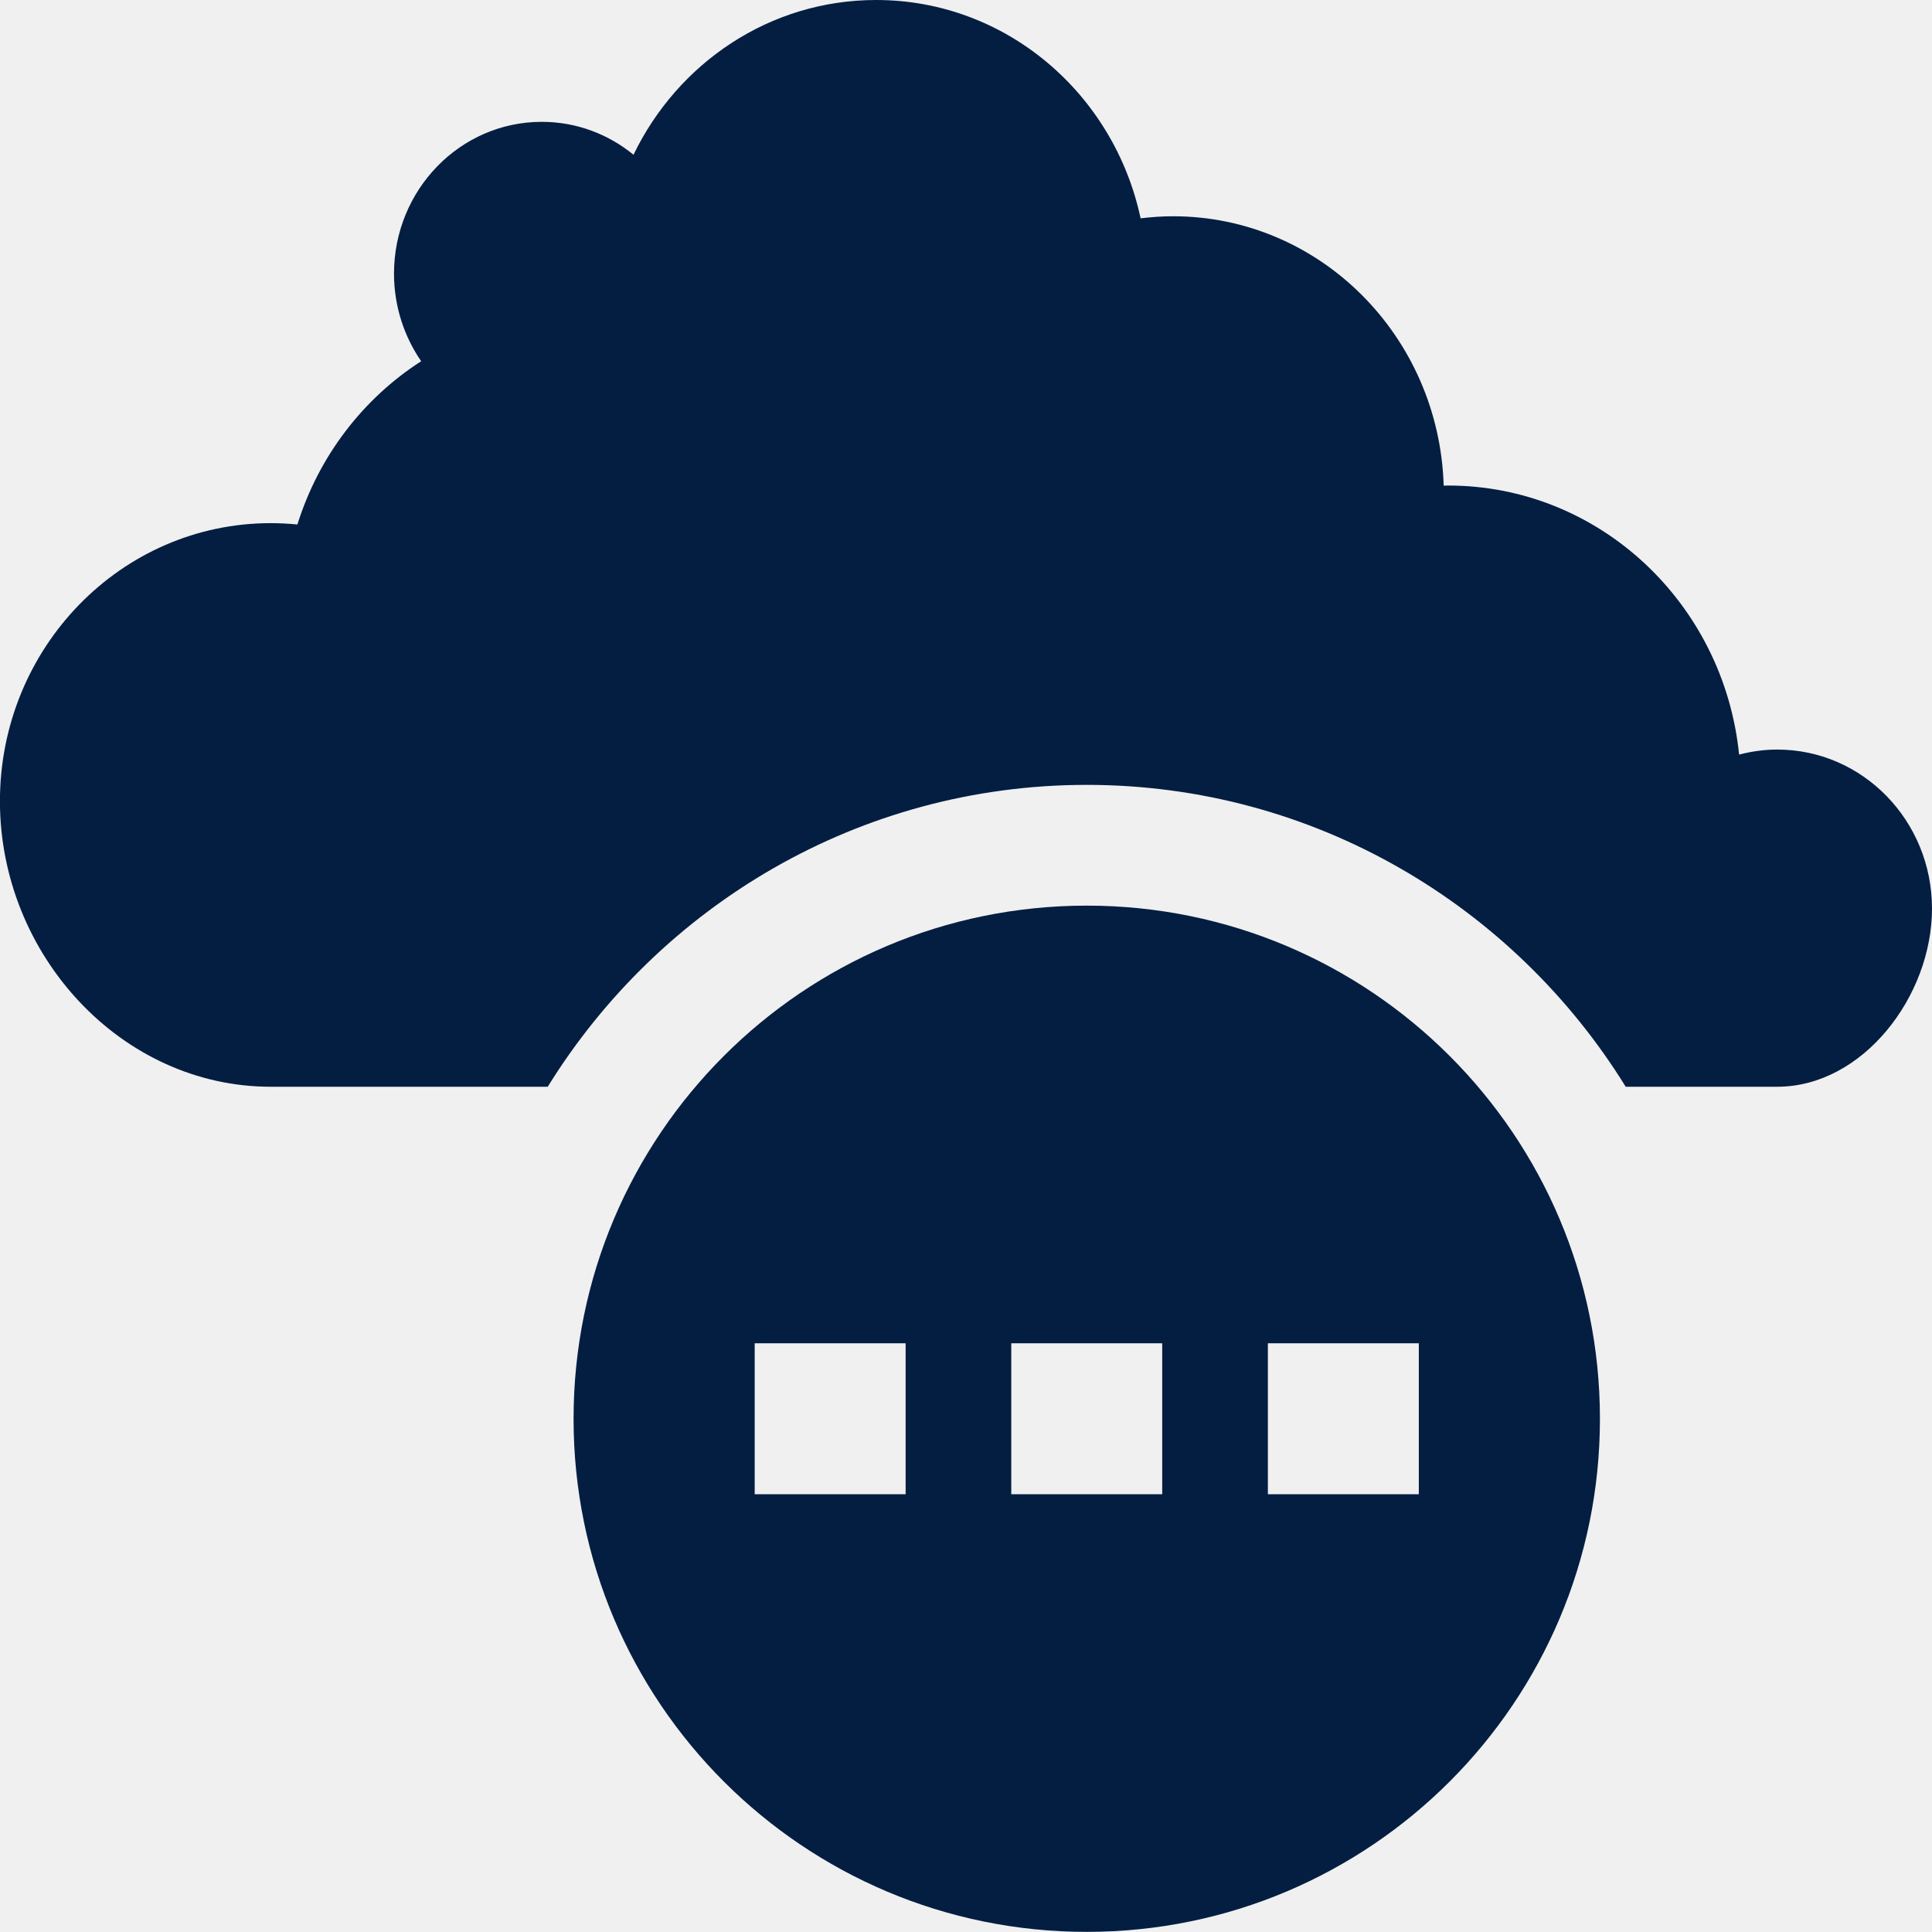
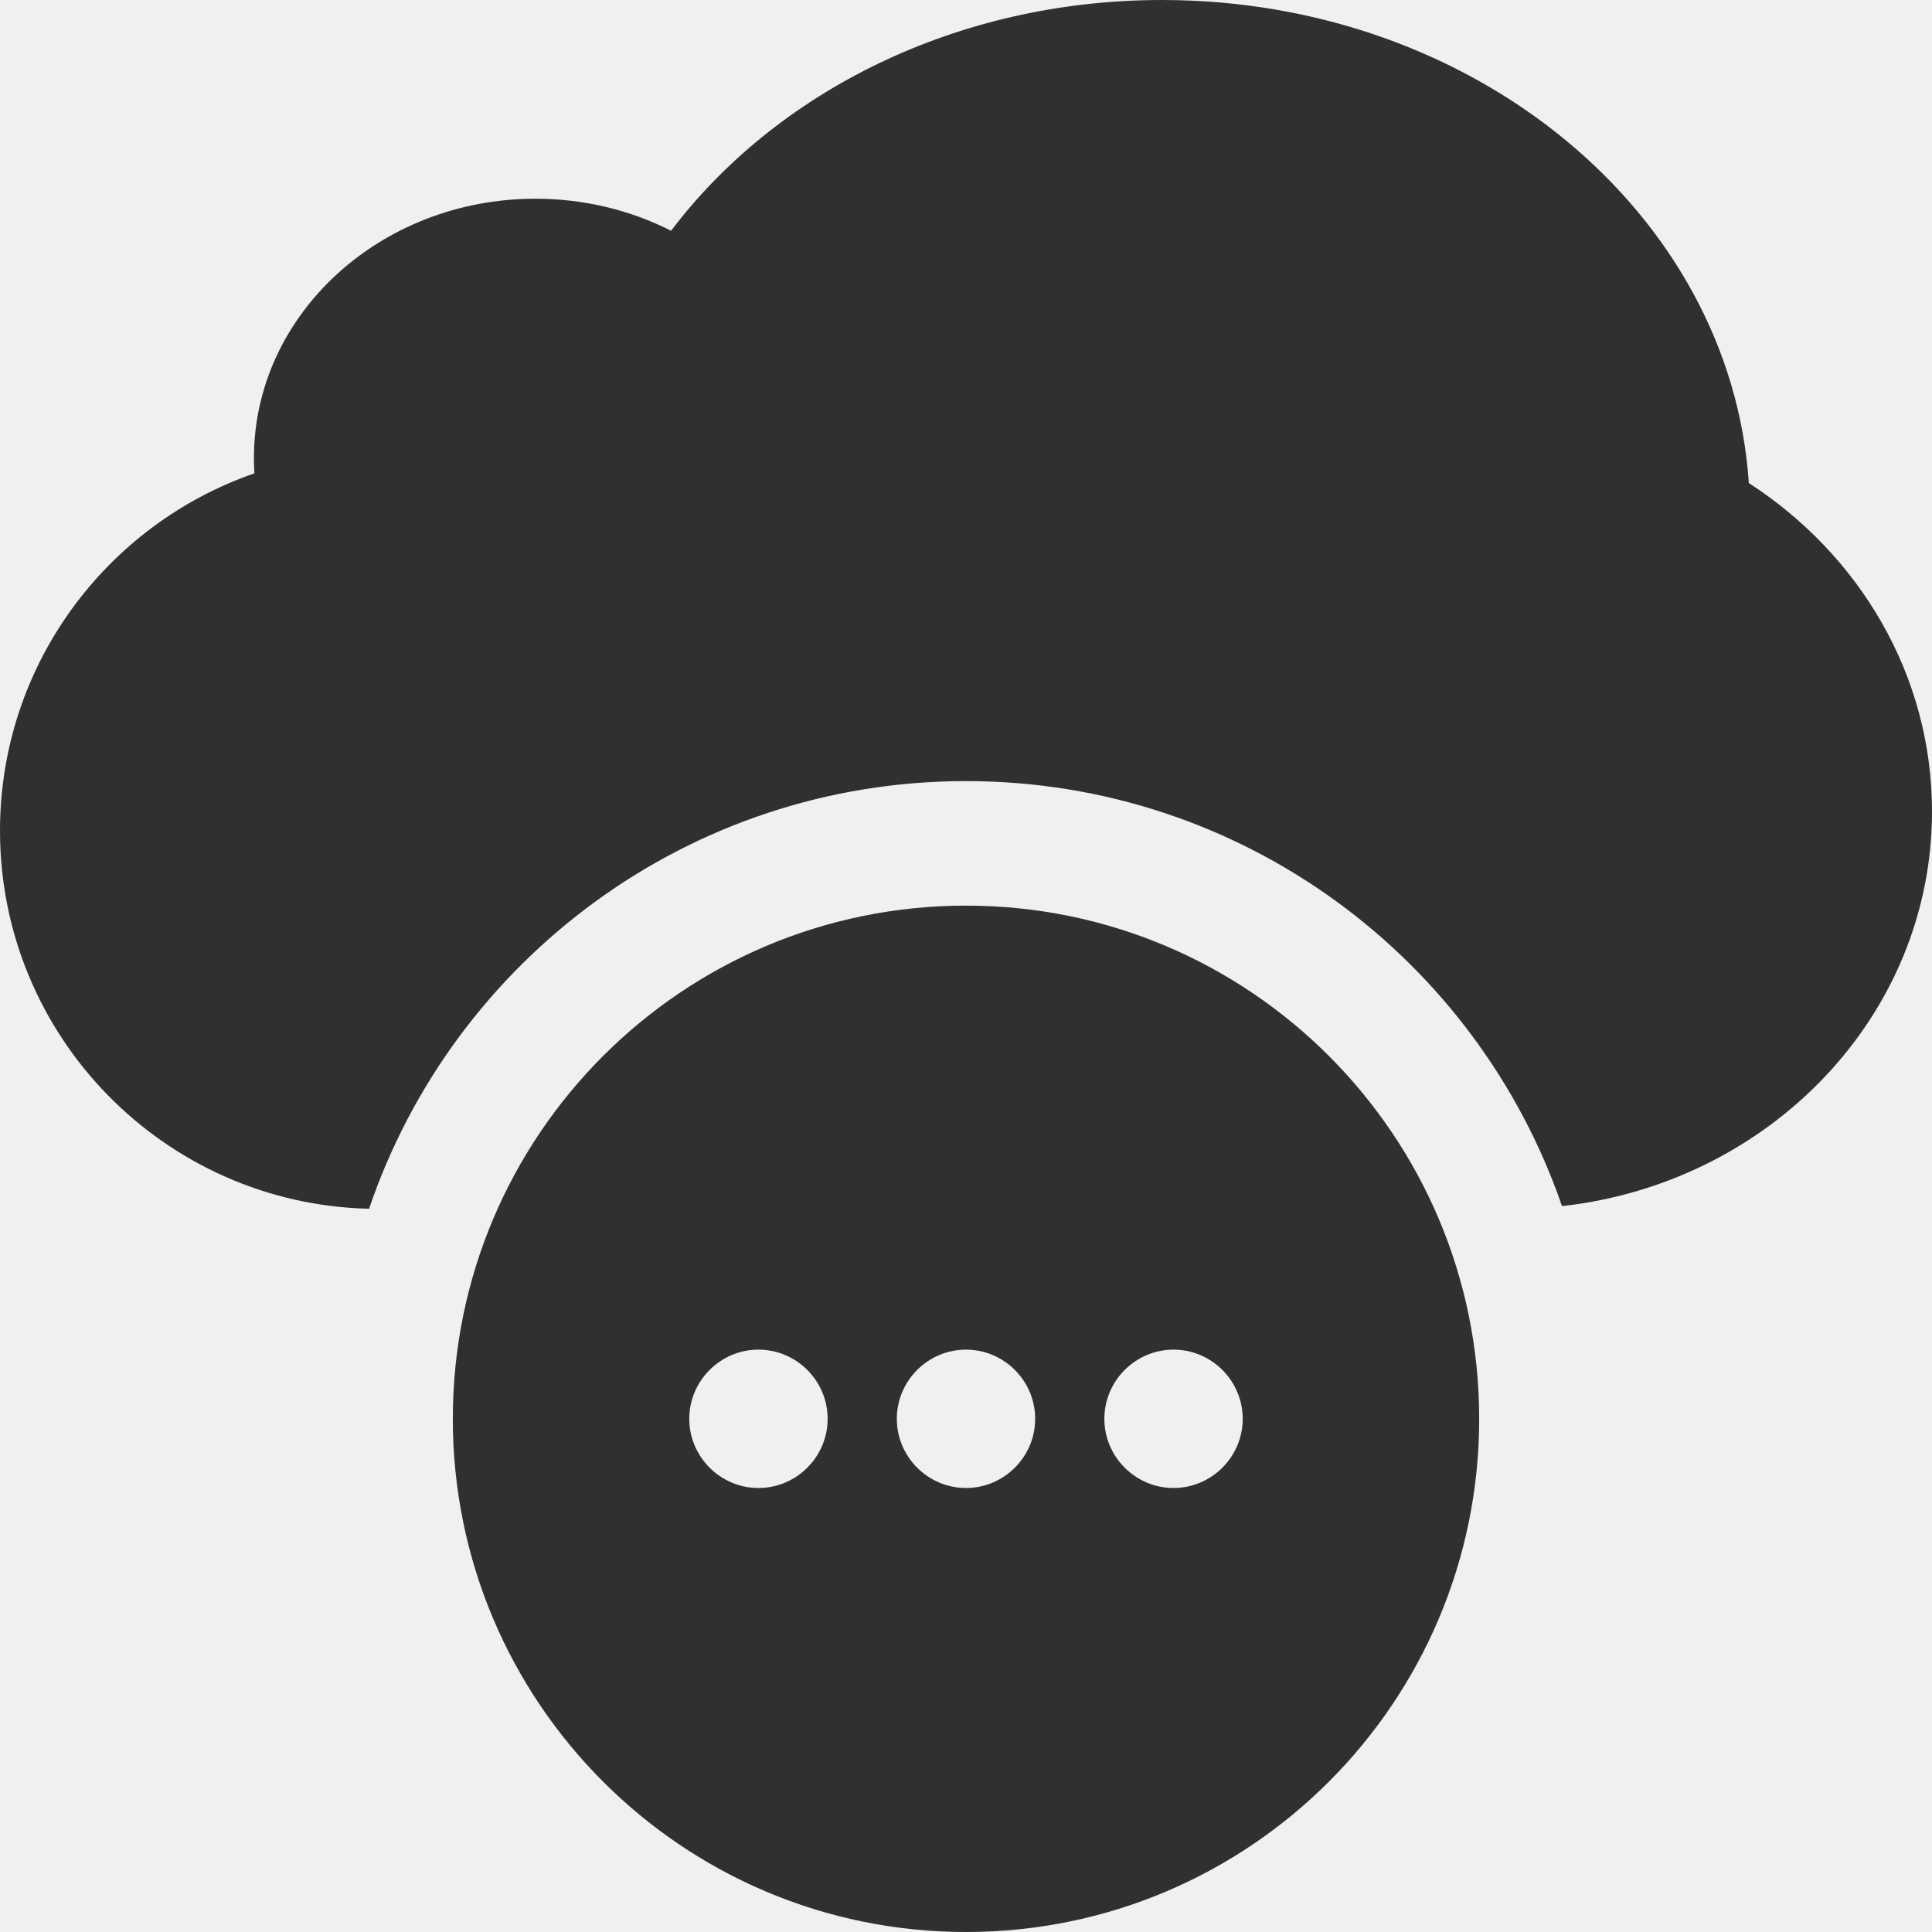
- <svg xmlns="http://www.w3.org/2000/svg" width="512" height="512" viewBox="0 0 32 32" fill="none">
-   <g clip-path="url(#clip0)">
-     <path fill-rule="evenodd" clip-rule="evenodd" d="M29.436 12.415C29.218 12.415 29.008 12.446 28.805 12.498C28.552 9.994 26.491 8.042 23.985 8.042C23.959 8.042 23.936 8.044 23.912 8.044C23.837 5.567 21.86 3.582 19.43 3.582C19.247 3.582 19.069 3.595 18.892 3.616C18.451 1.548 16.659 0 14.512 0C12.749 0 11.226 1.044 10.493 2.563C10.075 2.222 9.549 2.018 8.973 2.018C7.622 2.018 6.526 3.144 6.526 4.532C6.526 5.073 6.694 5.573 6.976 5.983C6.014 6.601 5.279 7.556 4.926 8.687C4.78 8.673 4.633 8.665 4.484 8.665C2.007 8.665 -0.001 10.727 -0.001 13.27C-0.001 15.814 2.007 18 4.484 18H9.072C10.925 15.006 14.227 13 18 13C21.771 13 25.076 15.006 26.927 18H29.436C30.852 18 32 16.503 32 15.049C32 13.594 30.852 12.415 29.436 12.415Z" fill="#041E42" />
-     <path fill-rule="evenodd" clip-rule="evenodd" d="M18 15C22.694 15 26.5 18.805 26.5 23.5C26.5 28.193 22.694 31.998 18 31.998C13.306 31.998 9.5 28.193 9.5 23.5C9.5 18.805 13.306 15 18 15ZM15 22.249H12.5V24.749H15V22.249ZM19.25 22.249H16.75V24.749H19.25V22.249ZM23.5 22.249H21V24.749H23.5V22.249Z" fill="#041E42" />
+ <svg xmlns="http://www.w3.org/2000/svg" width="512" height="512" viewBox="0 0 512 512" fill="none">
+   <g clip-path="url(#clip0_431_575)">
+     <path d="M256 240C331.111 240 392 300.889 392 376C392 451.111 331.111 512 256 512C180.889 512 120 451.111 120 376C120 300.889 180.889 240 256 240ZM201 357.667C190.917 357.667 182.666 365.917 182.666 376C182.666 386.083 190.917 394.333 201 394.333C211.083 394.333 219.333 386.083 219.333 376C219.333 365.917 211.083 357.667 201 357.667ZM256 357.667C245.917 357.667 237.666 365.917 237.666 376C237.666 386.083 245.917 394.333 256 394.333C266.083 394.333 274.333 386.083 274.333 376C274.333 365.917 266.083 357.667 256 357.667ZM311 357.667C300.917 357.667 292.666 365.917 292.666 376C292.666 386.083 300.917 394.333 311 394.333C321.083 394.333 329.333 386.083 329.333 376C329.333 365.917 321.083 357.667 311 357.667Z" fill="black" fill-opacity="0.8" />
+     <path d="M307.932 0C390.884 9.71972e-05 458.692 56.613 463.455 128.008C492.762 146.974 512 178.877 512 215.039C512 269.002 469.164 313.483 413.948 319.636C391.394 254.094 329.198 207 256 207C182.541 207 120.16 254.429 97.81 320.335C43.575 319.062 0 274.7 0 220.159C0 176.3 28.178 139.024 67.418 125.442C67.335 124.11 67.291 122.768 67.291 121.417C67.291 83.445 100.694 52.662 141.897 52.662C154.931 52.662 167.183 55.744 177.845 61.157C205.719 24.309 253.574 0 307.932 0Z" fill="black" fill-opacity="0.8" />
  </g>
  <defs>
-     <clipPath id="clip0">
-       <rect width="32" height="32" fill="white" />
+     <clipPath id="clip0_431_575">
+       <rect width="512" height="512" fill="white" />
    </clipPath>
  </defs>
</svg>
